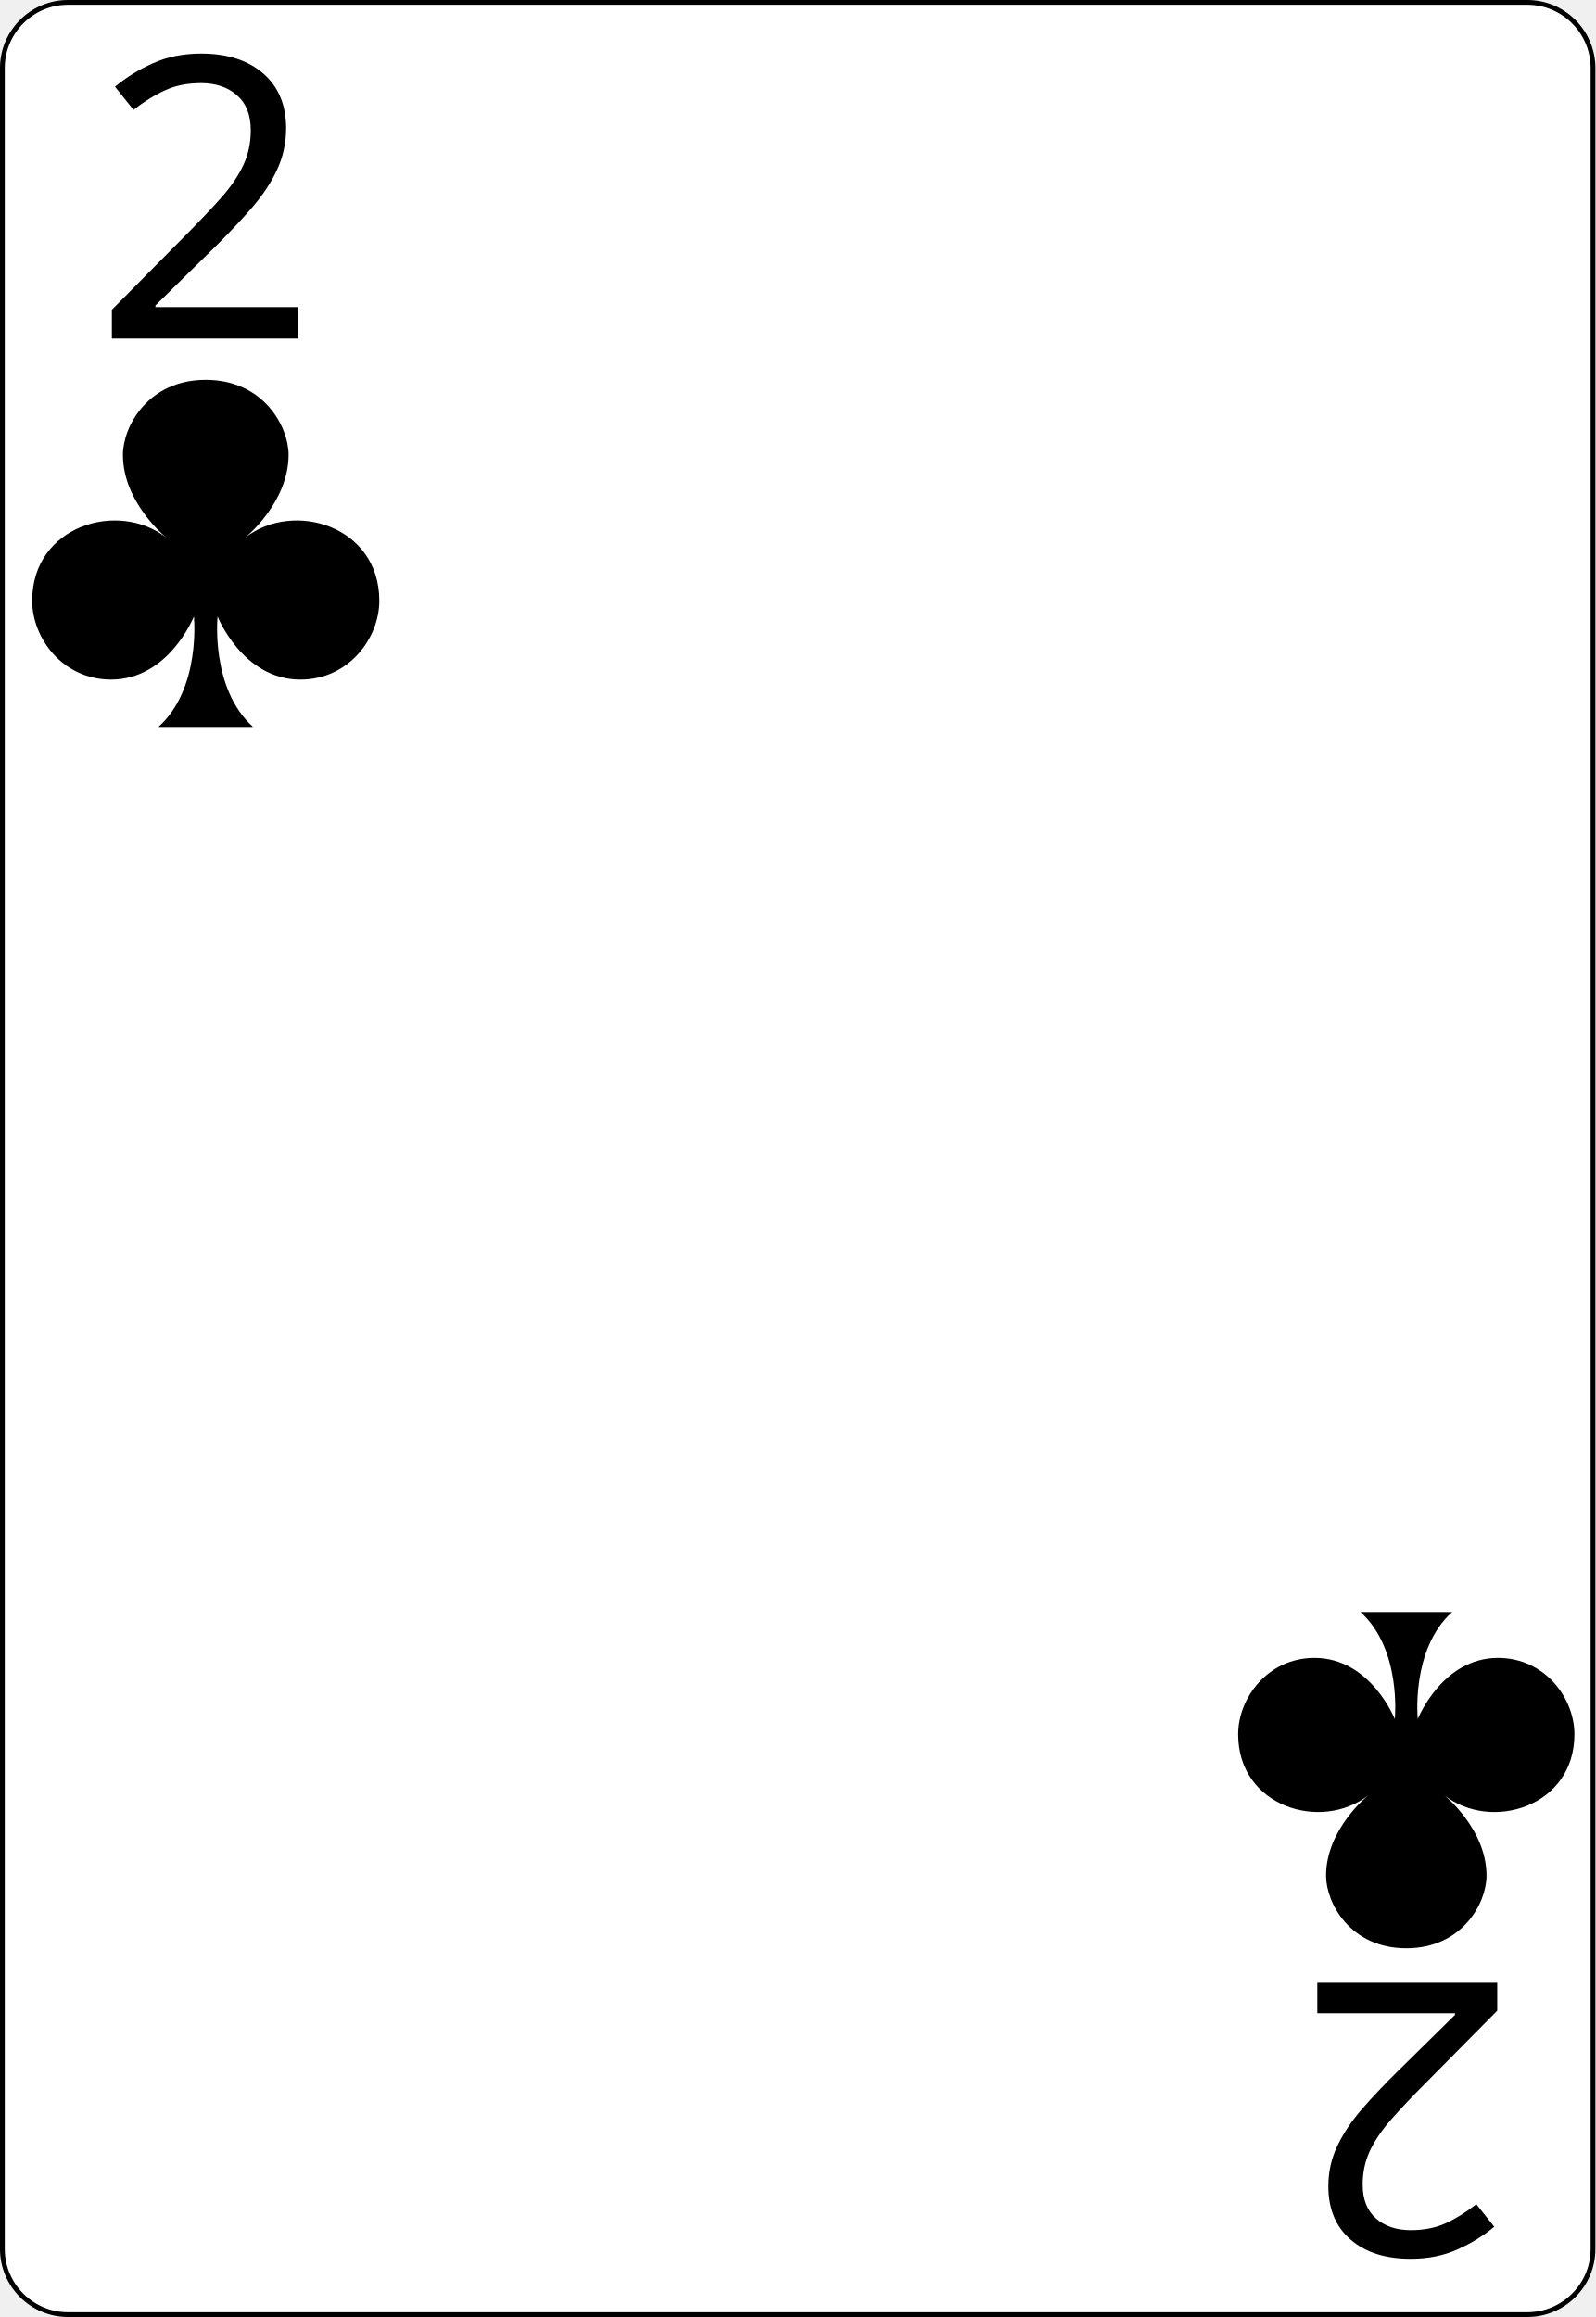
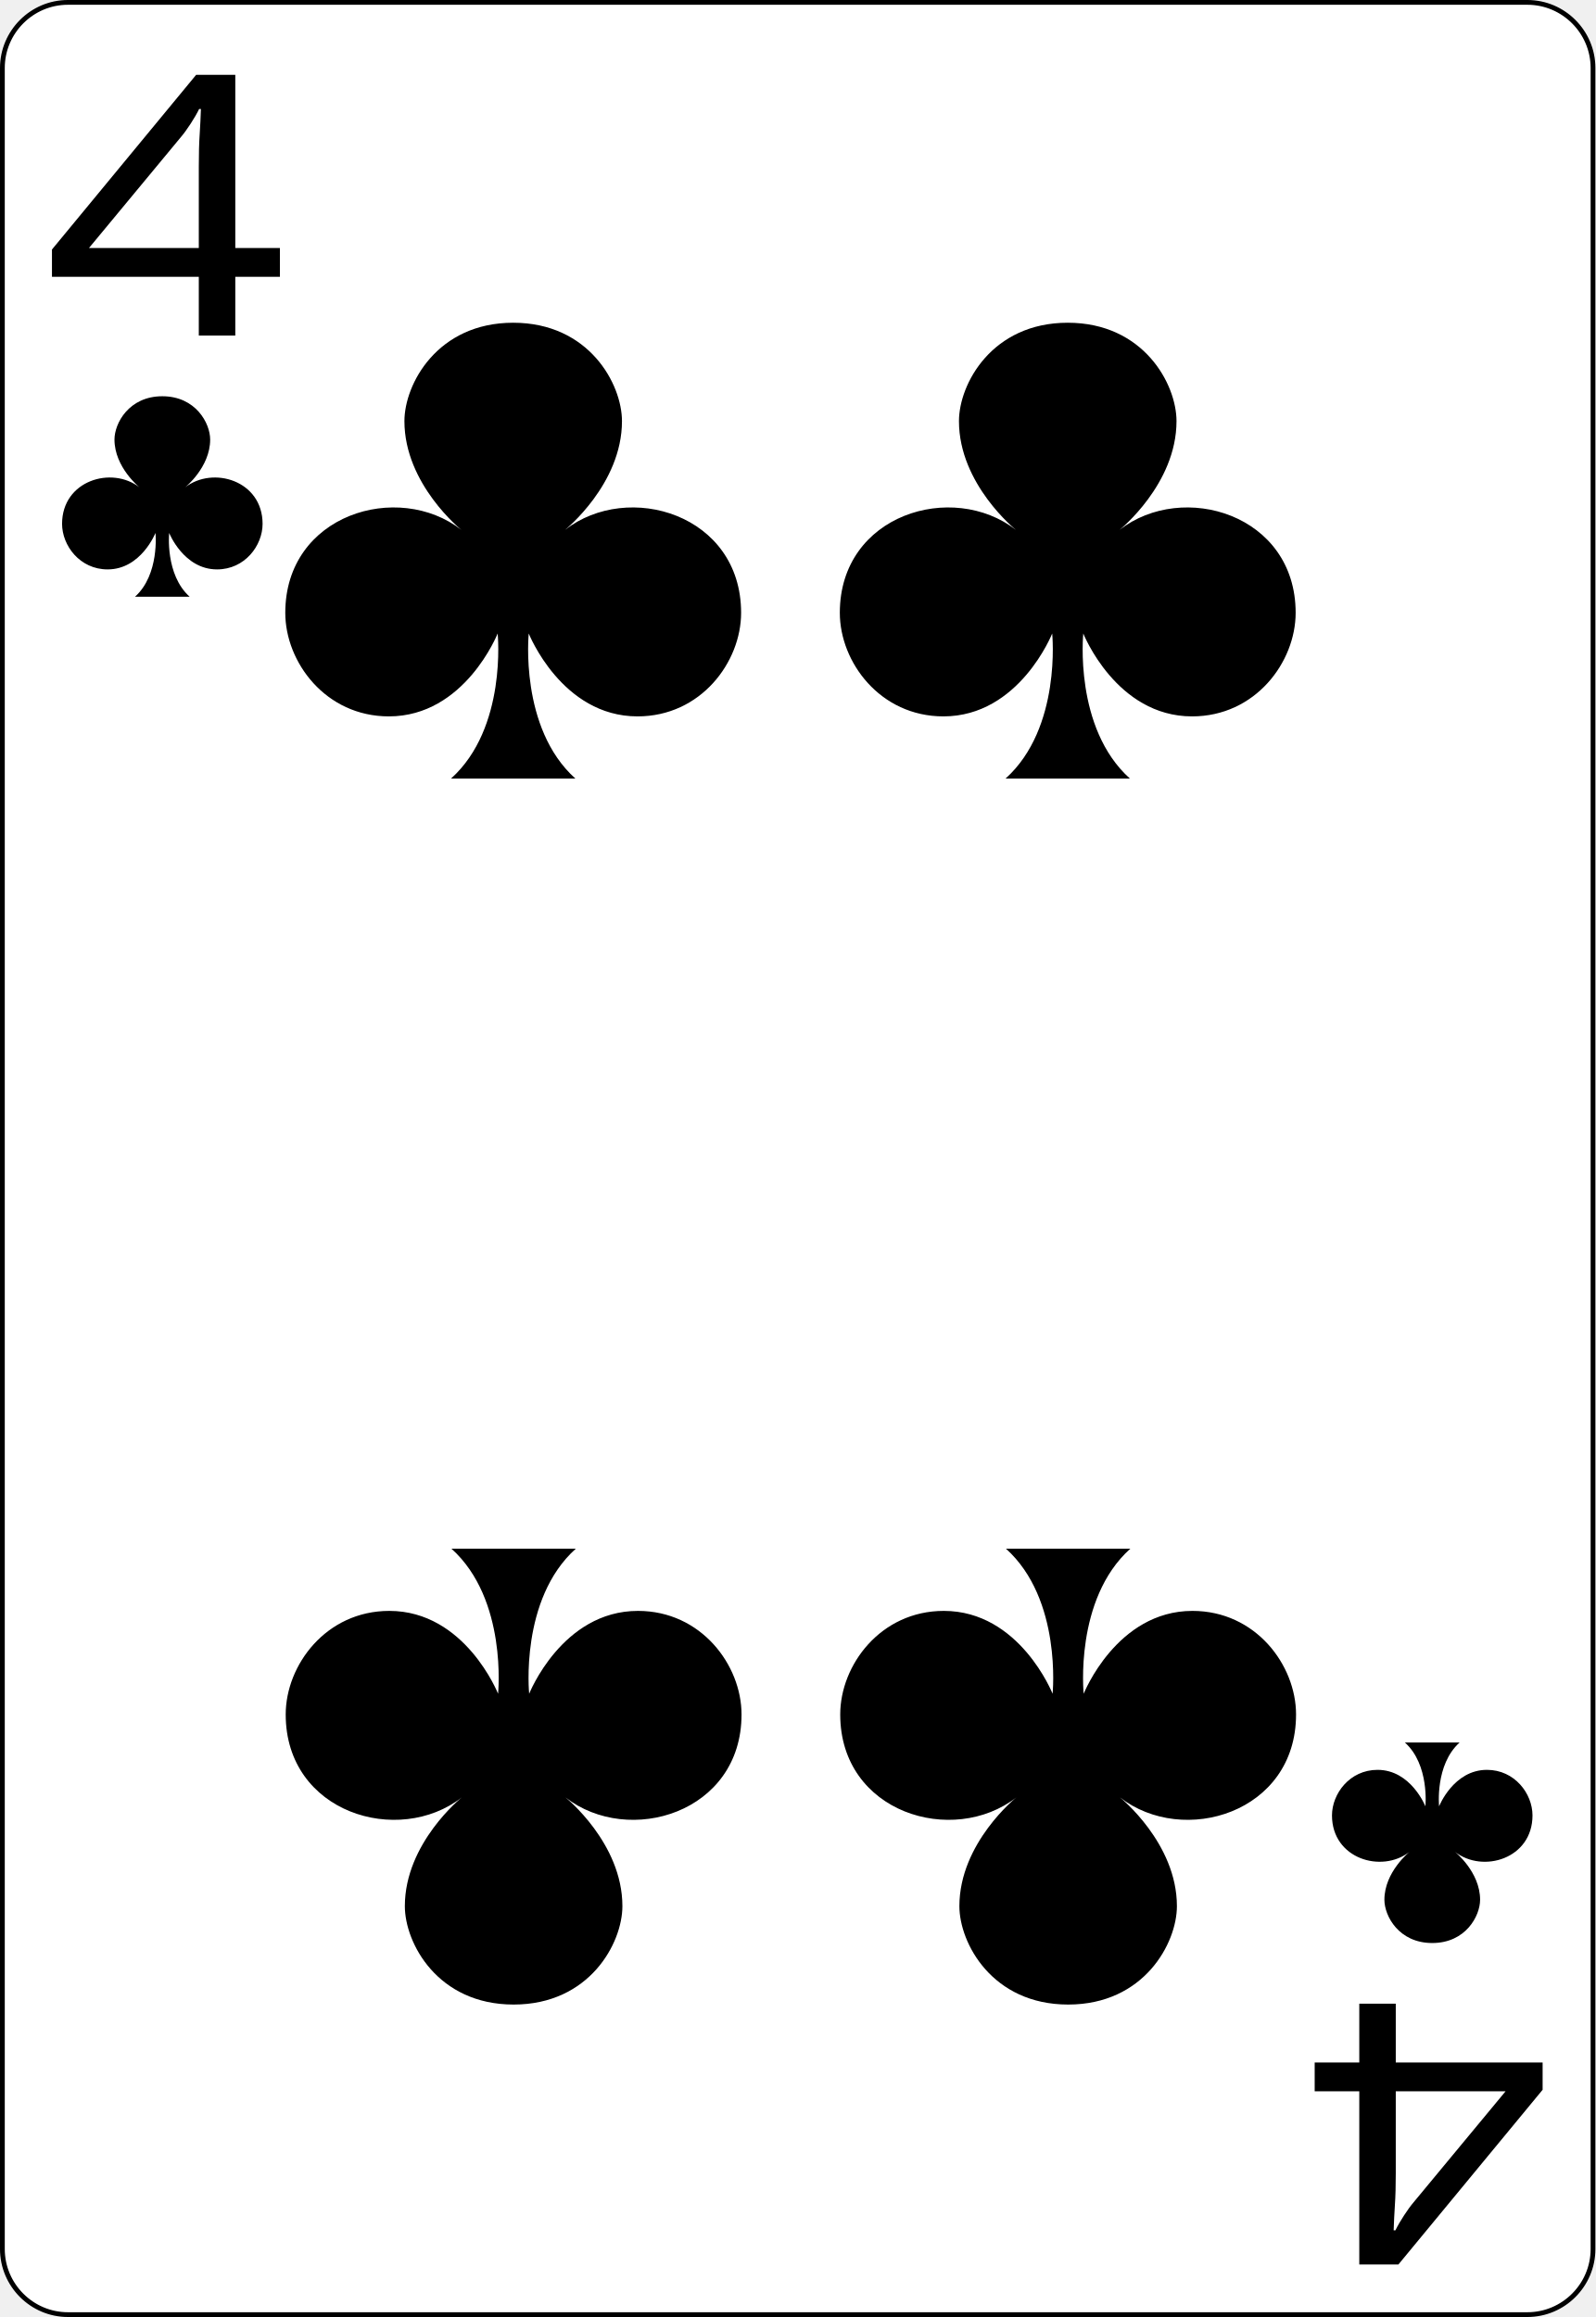
<svg xmlns="http://www.w3.org/2000/svg" version="1.1" id="svg2" x="0px" y="0px" width="167.086px" height="242.667px" viewBox="0 0 167.086 242.667" enable-background="new 0 0 167.086 242.667" xml:space="preserve">
  <g id="Layer_x0020_1">
    <path id="path5" fill="#FFFFFF" stroke="#000000" stroke-width="0.5" d="M166.836,235.548c0,3.777-3.086,6.869-6.871,6.869H7.111   c-3.775,0-6.861-3.092-6.861-6.869V7.12c0-3.777,3.086-6.87,6.861-6.87h152.854c3.785,0,6.871,3.093,6.871,6.87V235.548z" />
    <g id="g7">
      <g id="g9">
		</g>
    </g>
    <g id="g15">
	</g>
    <g id="g19">
	</g>
    <g id="g23">
      <g id="g25">
		</g>
    </g>
    <g id="g31">
      <g id="g33">
		</g>
    </g>
  </g>
-   <text transform="matrix(1 0 0 1 9.7319 35.4551)" font-family="'ArialMT'" font-size="41.213">2</text>
+   <text transform="matrix(1.1816 0 0 1 4.5 35.147)" font-family="'ArialMT'" font-size="38.043">4</text>
  <g id="layer1-1-4" transform="matrix(1.485651,0,0,1.485651,-54.02466,10.01807)">
-     <path id="cl-9" d="M53.648,31.157c0,0,3.059-2.447,3.059-5.839c0-1.986-1.763-5.283-5.839-5.283   c-4.076,0-5.839,3.298-5.839,5.283c0,3.392,3.059,5.839,3.059,5.839c-3.397-2.647-9.455-0.84-9.455,4.449   c0,2.648,2.164,5.561,5.561,5.561c4.076,0,5.839-4.449,5.839-4.449s0.518,5.072-2.502,7.786h6.674   c-3.02-2.713-2.502-7.786-2.502-7.786s1.763,4.449,5.839,4.449c3.399,0,5.561-2.914,5.561-5.561   C63.103,30.317,57.046,28.51,53.648,31.157z" />
+     <path id="cl-9" d="M49.413,27.616c0,0,1.767-1.414,1.767-3.373c0-1.147-1.019-3.052-3.373-3.052   c-2.354,0-3.373,1.905-3.373,3.052c0,1.959,1.767,3.373,1.767,3.373c-1.962-1.529-5.461-0.485-5.461,2.57   c0,1.53,1.25,3.212,3.212,3.212c2.355,0,3.373-2.57,3.373-2.57s0.299,2.93-1.445,4.498h3.855c-1.745-1.567-1.445-4.498-1.445-4.498   s1.019,2.57,3.373,2.57c1.963,0,3.212-1.683,3.212-3.212C54.874,27.131,51.375,26.087,49.413,27.616z" />
  </g>
-   <text transform="matrix(-1 0 0 -1 158.7271 207.6675)" font-family="'ArialMT'" font-size="39.925">2</text>
+   <text transform="matrix(-1.1816 0 0 -1 162.5 209.853)" font-family="'ArialMT'" font-size="38.043">4</text>
  <g id="layer1-1-4-1" transform="matrix(-1.485651,0,0,-1.485651,221.1992,232.4618)">
-     <path id="cl-9-7" d="M52.449,29.898c0,0,2.962-2.371,2.962-5.657   c0-1.924-1.707-5.118-5.656-5.118s-5.657,3.195-5.657,5.118c0,3.286,2.963,5.657,2.963,5.657c-3.291-2.564-9.159-0.813-9.159,4.311   c0,2.566,2.096,5.387,5.388,5.387c3.949,0,5.657-4.311,5.657-4.311s0.501,4.914-2.424,7.544h6.465   c-2.925-2.629-2.424-7.544-2.424-7.544s1.709,4.311,5.658,4.311c3.293,0,5.387-2.823,5.387-5.387   C61.607,29.085,55.739,27.335,52.449,29.898z" />
+     <path id="cl-9-7" d="M49.531,25.92c0,0,1.767-1.413,1.767-3.374c0-1.147-1.019-3.051-3.373-3.051   c-2.355,0-3.373,1.906-3.373,3.051c0,1.961,1.767,3.374,1.767,3.374c-1.963-1.53-5.461-0.485-5.461,2.57   c0,1.53,1.249,3.213,3.213,3.213c2.355,0,3.372-2.57,3.372-2.57s0.3,2.929-1.445,4.497h3.855c-1.745-1.568-1.445-4.497-1.445-4.497   s1.019,2.57,3.373,2.57c1.963,0,3.212-1.683,3.212-3.213C54.992,25.435,51.494,24.391,49.531,25.92z" />
+   </g>
+   <g id="layer1-1-4-8" transform="matrix(2.512578,0,0,2.512578,-67.18839,-1.531116)">
+     <path id="cl-9-8" d="M50.291,22.698c0,0,2.375-1.9,2.375-4.534c0-1.542-1.369-4.102-4.534-4.102   s-4.534,2.561-4.534,4.102c0,2.634,2.375,4.534,2.375,4.534c-2.638-2.055-7.341-0.652-7.341,3.455c0,2.056,1.68,4.318,4.318,4.318   c3.165,0,4.534-3.455,4.534-3.455s0.402,3.938-1.943,6.046h5.182c-2.345-2.107-1.943-6.046-1.943-6.046s1.369,3.455,4.534,3.455   c2.639,0,4.318-2.263,4.318-4.318C57.632,22.046,52.929,20.643,50.291,22.698z" />
+   </g>
+   <g id="layer1-1-4-8-0" transform="matrix(-2.512578,0,0,-2.512578,174.7295,245.2751)">
+     <path id="cl-9-8-6" d="M50.292,22.698c0,0,2.375-1.9,2.375-4.534   c0-1.542-1.369-4.102-4.534-4.102c-3.165,0-4.534,2.561-4.534,4.102c0,2.634,2.375,4.534,2.375,4.534   c-2.638-2.055-7.341-0.652-7.341,3.455c0,2.056,1.68,4.318,4.318,4.318c3.165,0,4.534-3.454,4.534-3.454s0.402,3.938-1.943,6.046   h5.182c-2.345-2.107-1.943-6.046-1.943-6.046s1.369,3.454,4.534,3.454c2.639,0,4.318-2.263,4.318-4.318   C57.632,22.046,52.929,20.643,50.292,22.698z" />
+   </g>
+   <g id="layer1-1-4-8-2" transform="matrix(2.512578,0,0,2.512578,-9.111586,-1.531113)">
+     <path id="cl-9-8-66" d="M50.291,22.698c0,0,2.375-1.9,2.375-4.534   c0-1.542-1.369-4.102-4.534-4.102c-3.165,0-4.534,2.561-4.534,4.102c0,2.634,2.375,4.534,2.375,4.534   c-2.638-2.055-7.341-0.652-7.341,3.455c0,2.056,1.68,4.318,4.318,4.318c3.165,0,4.534-3.455,4.534-3.455s0.402,3.938-1.943,6.046   h5.182c-2.345-2.107-1.943-6.046-1.943-6.046s1.369,3.455,4.534,3.455c2.639,0,4.318-2.263,4.318-4.318   C57.632,22.046,52.929,20.643,50.291,22.698z" />
+   </g>
+   <g id="layer1-1-4-8-0-4" transform="matrix(-2.512578,0,0,-2.512578,232.8063,245.2751)">
+     <path id="cl-9-8-6-9" d="M50.291,22.698c0,0,2.376-1.9,2.376-4.534   c0-1.542-1.369-4.102-4.534-4.102c-3.165,0-4.533,2.561-4.533,4.102c0,2.634,2.375,4.534,2.375,4.534   c-2.638-2.055-7.341-0.652-7.341,3.455c0,2.056,1.68,4.318,4.318,4.318c3.165,0,4.534-3.454,4.534-3.454s0.402,3.938-1.943,6.046   h5.182c-2.345-2.107-1.943-6.046-1.943-6.046s1.369,3.454,4.534,3.454c2.639,0,4.318-2.263,4.318-4.318   C57.632,22.046,52.929,20.643,50.291,22.698z" />
  </g>
</svg>
